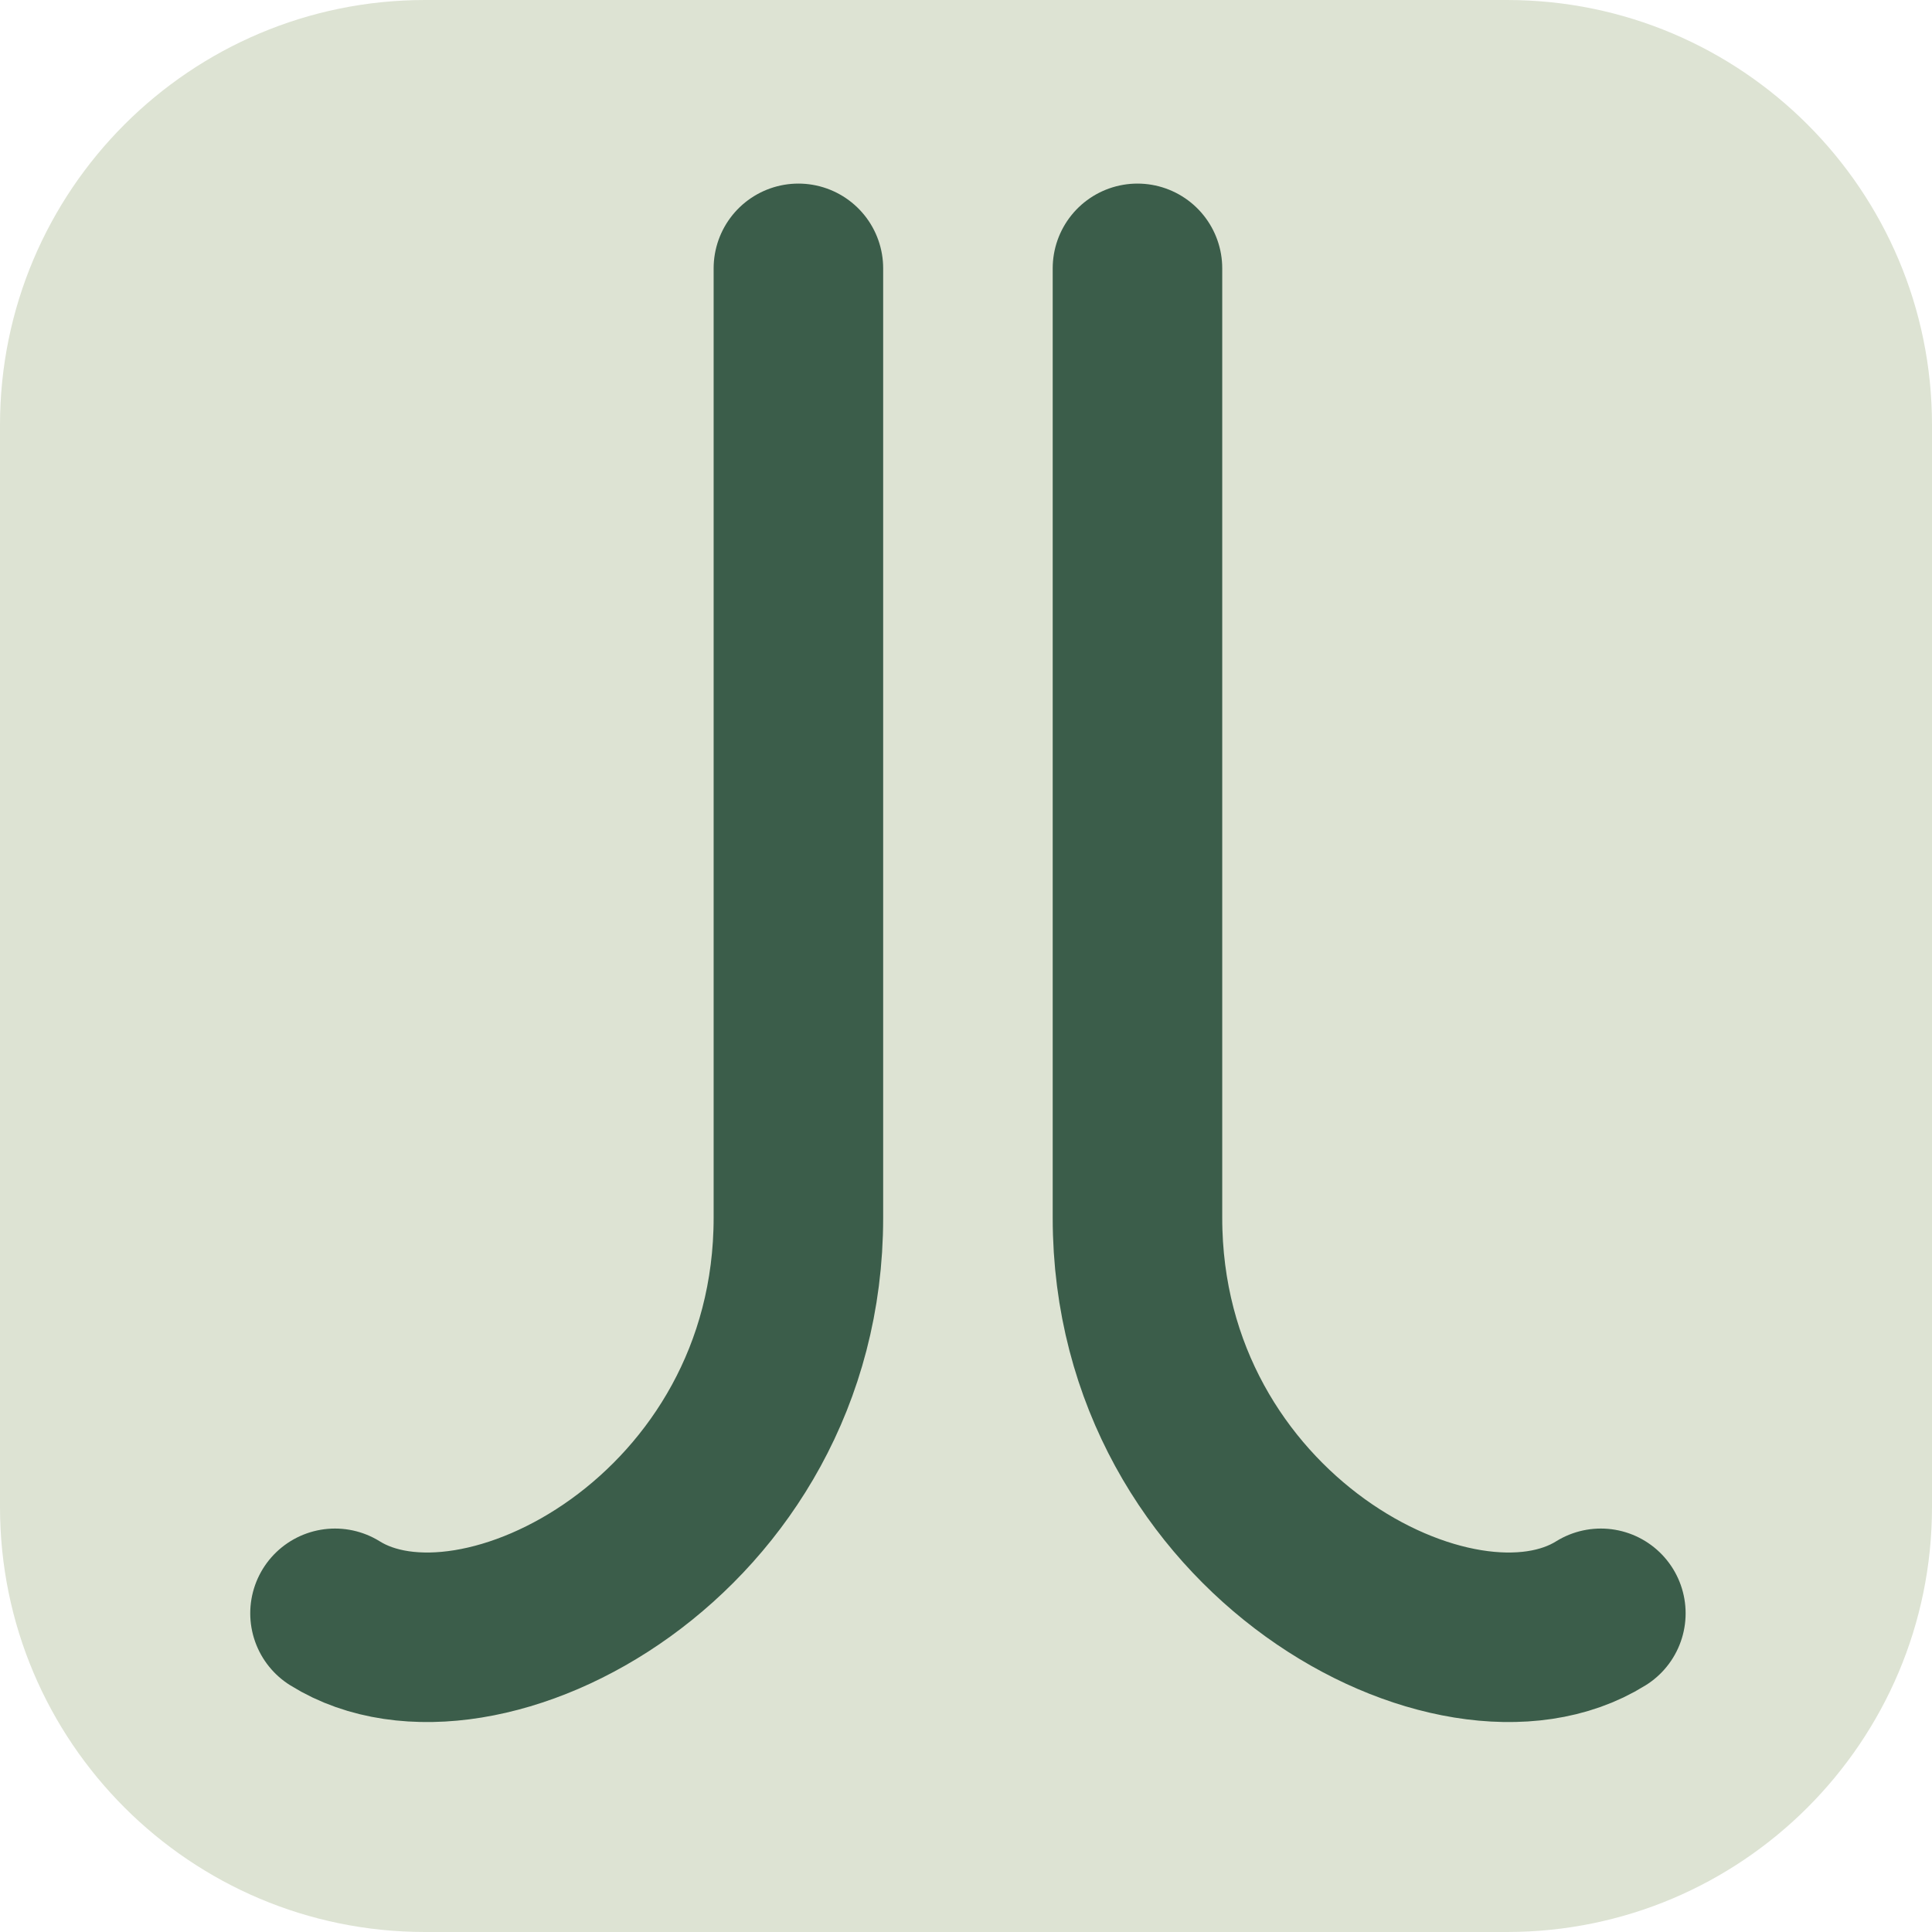
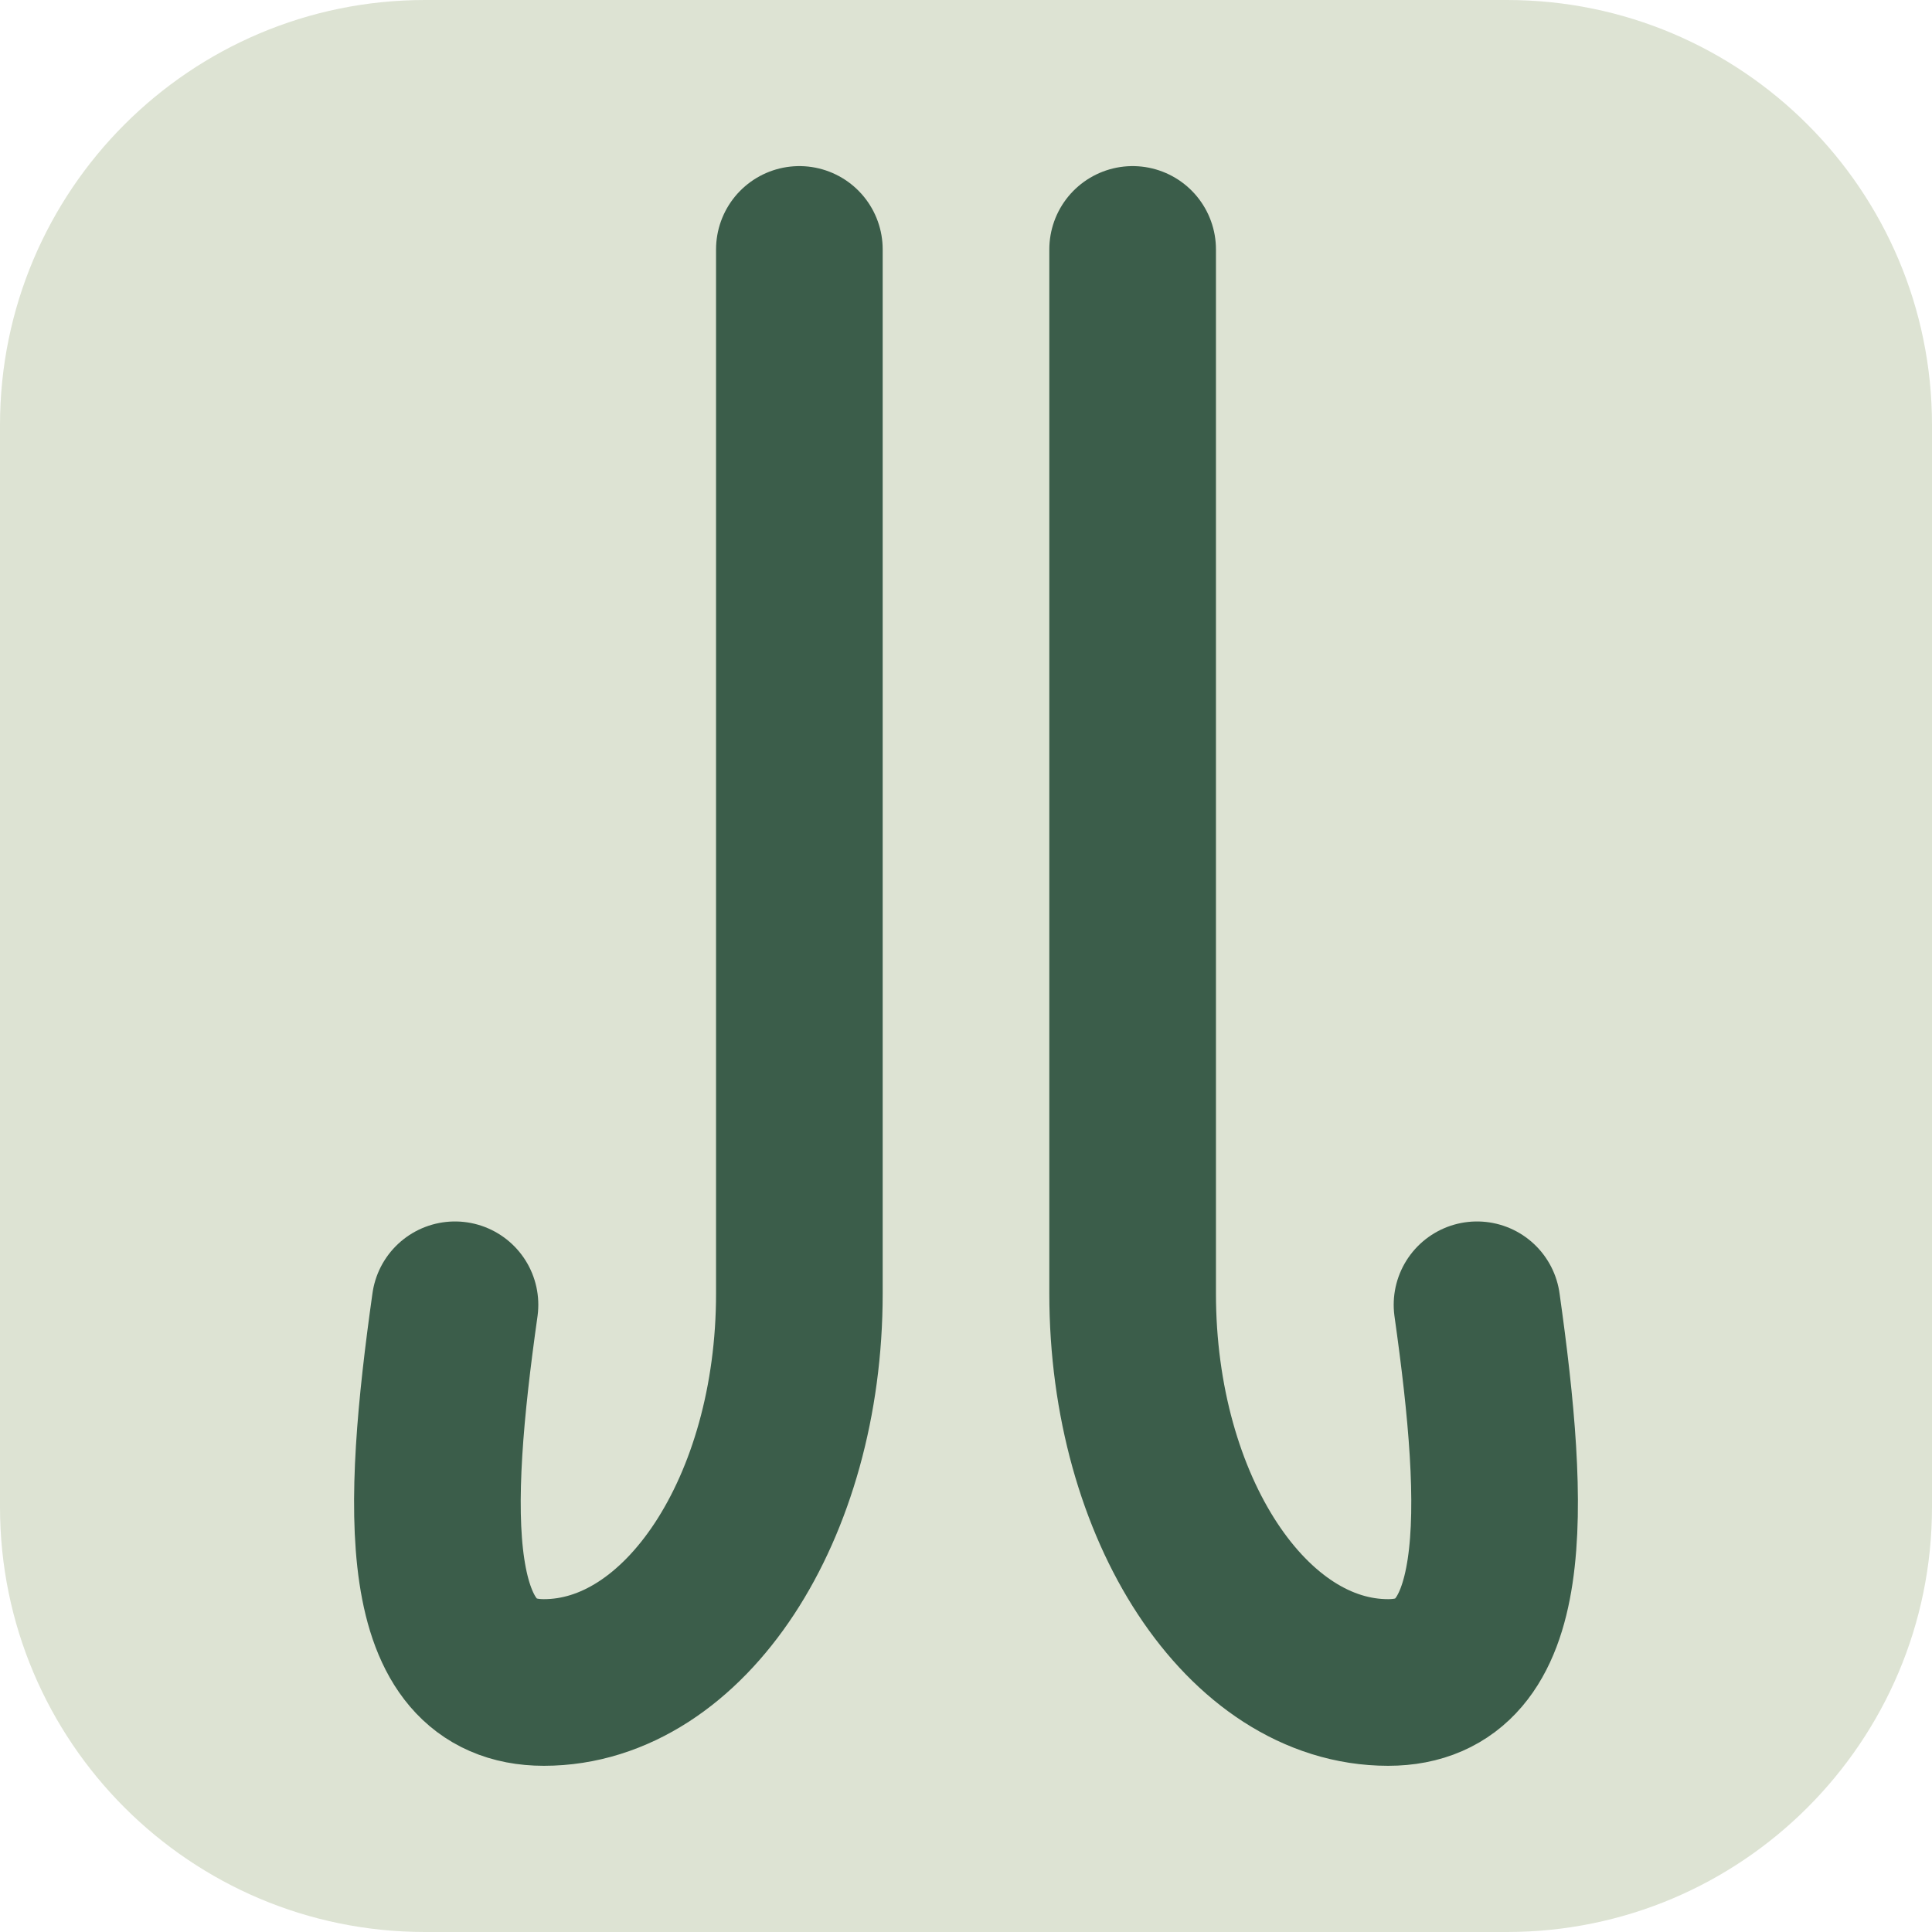
<svg xmlns="http://www.w3.org/2000/svg" viewBox="0 0 100 100">
  <rect width="100" height="100" rx="22" fill="#dde3d3" />
-   <g fill="none" stroke="#3b5d4a" stroke-width="7.5" stroke-linecap="round" stroke-linejoin="round" transform="translate(-8.4 -6) scale(1.17)">
-     <path d="M 42.5 17 L 42.5 59 C 42.5 73 28.36 80.47 22 76.5" />
-     <path d="M 57.5 17 L 57.5 59 C 57.5 73 71.64 80.47 78 76.5" />
+   <g fill="none" stroke="#3b5d4a" stroke-width="7.5" stroke-linecap="round" stroke-linejoin="round" transform="translate(-7.5 -5.49) scale(1.15)">
+     <path d="M 42.5 16 L 42.5 63 C 42.5 72.66 37.35 80.5 31 80.5 C 25.4 80.5 25.69 72.79 27 63.5" />
+     <path d="M 57.5 16 L 57.5 63 C 57.5 72.66 62.65 80.5 69 80.5 C 74.6 80.5 74.31 72.79 73 63.5" />
  </g>
</svg>
